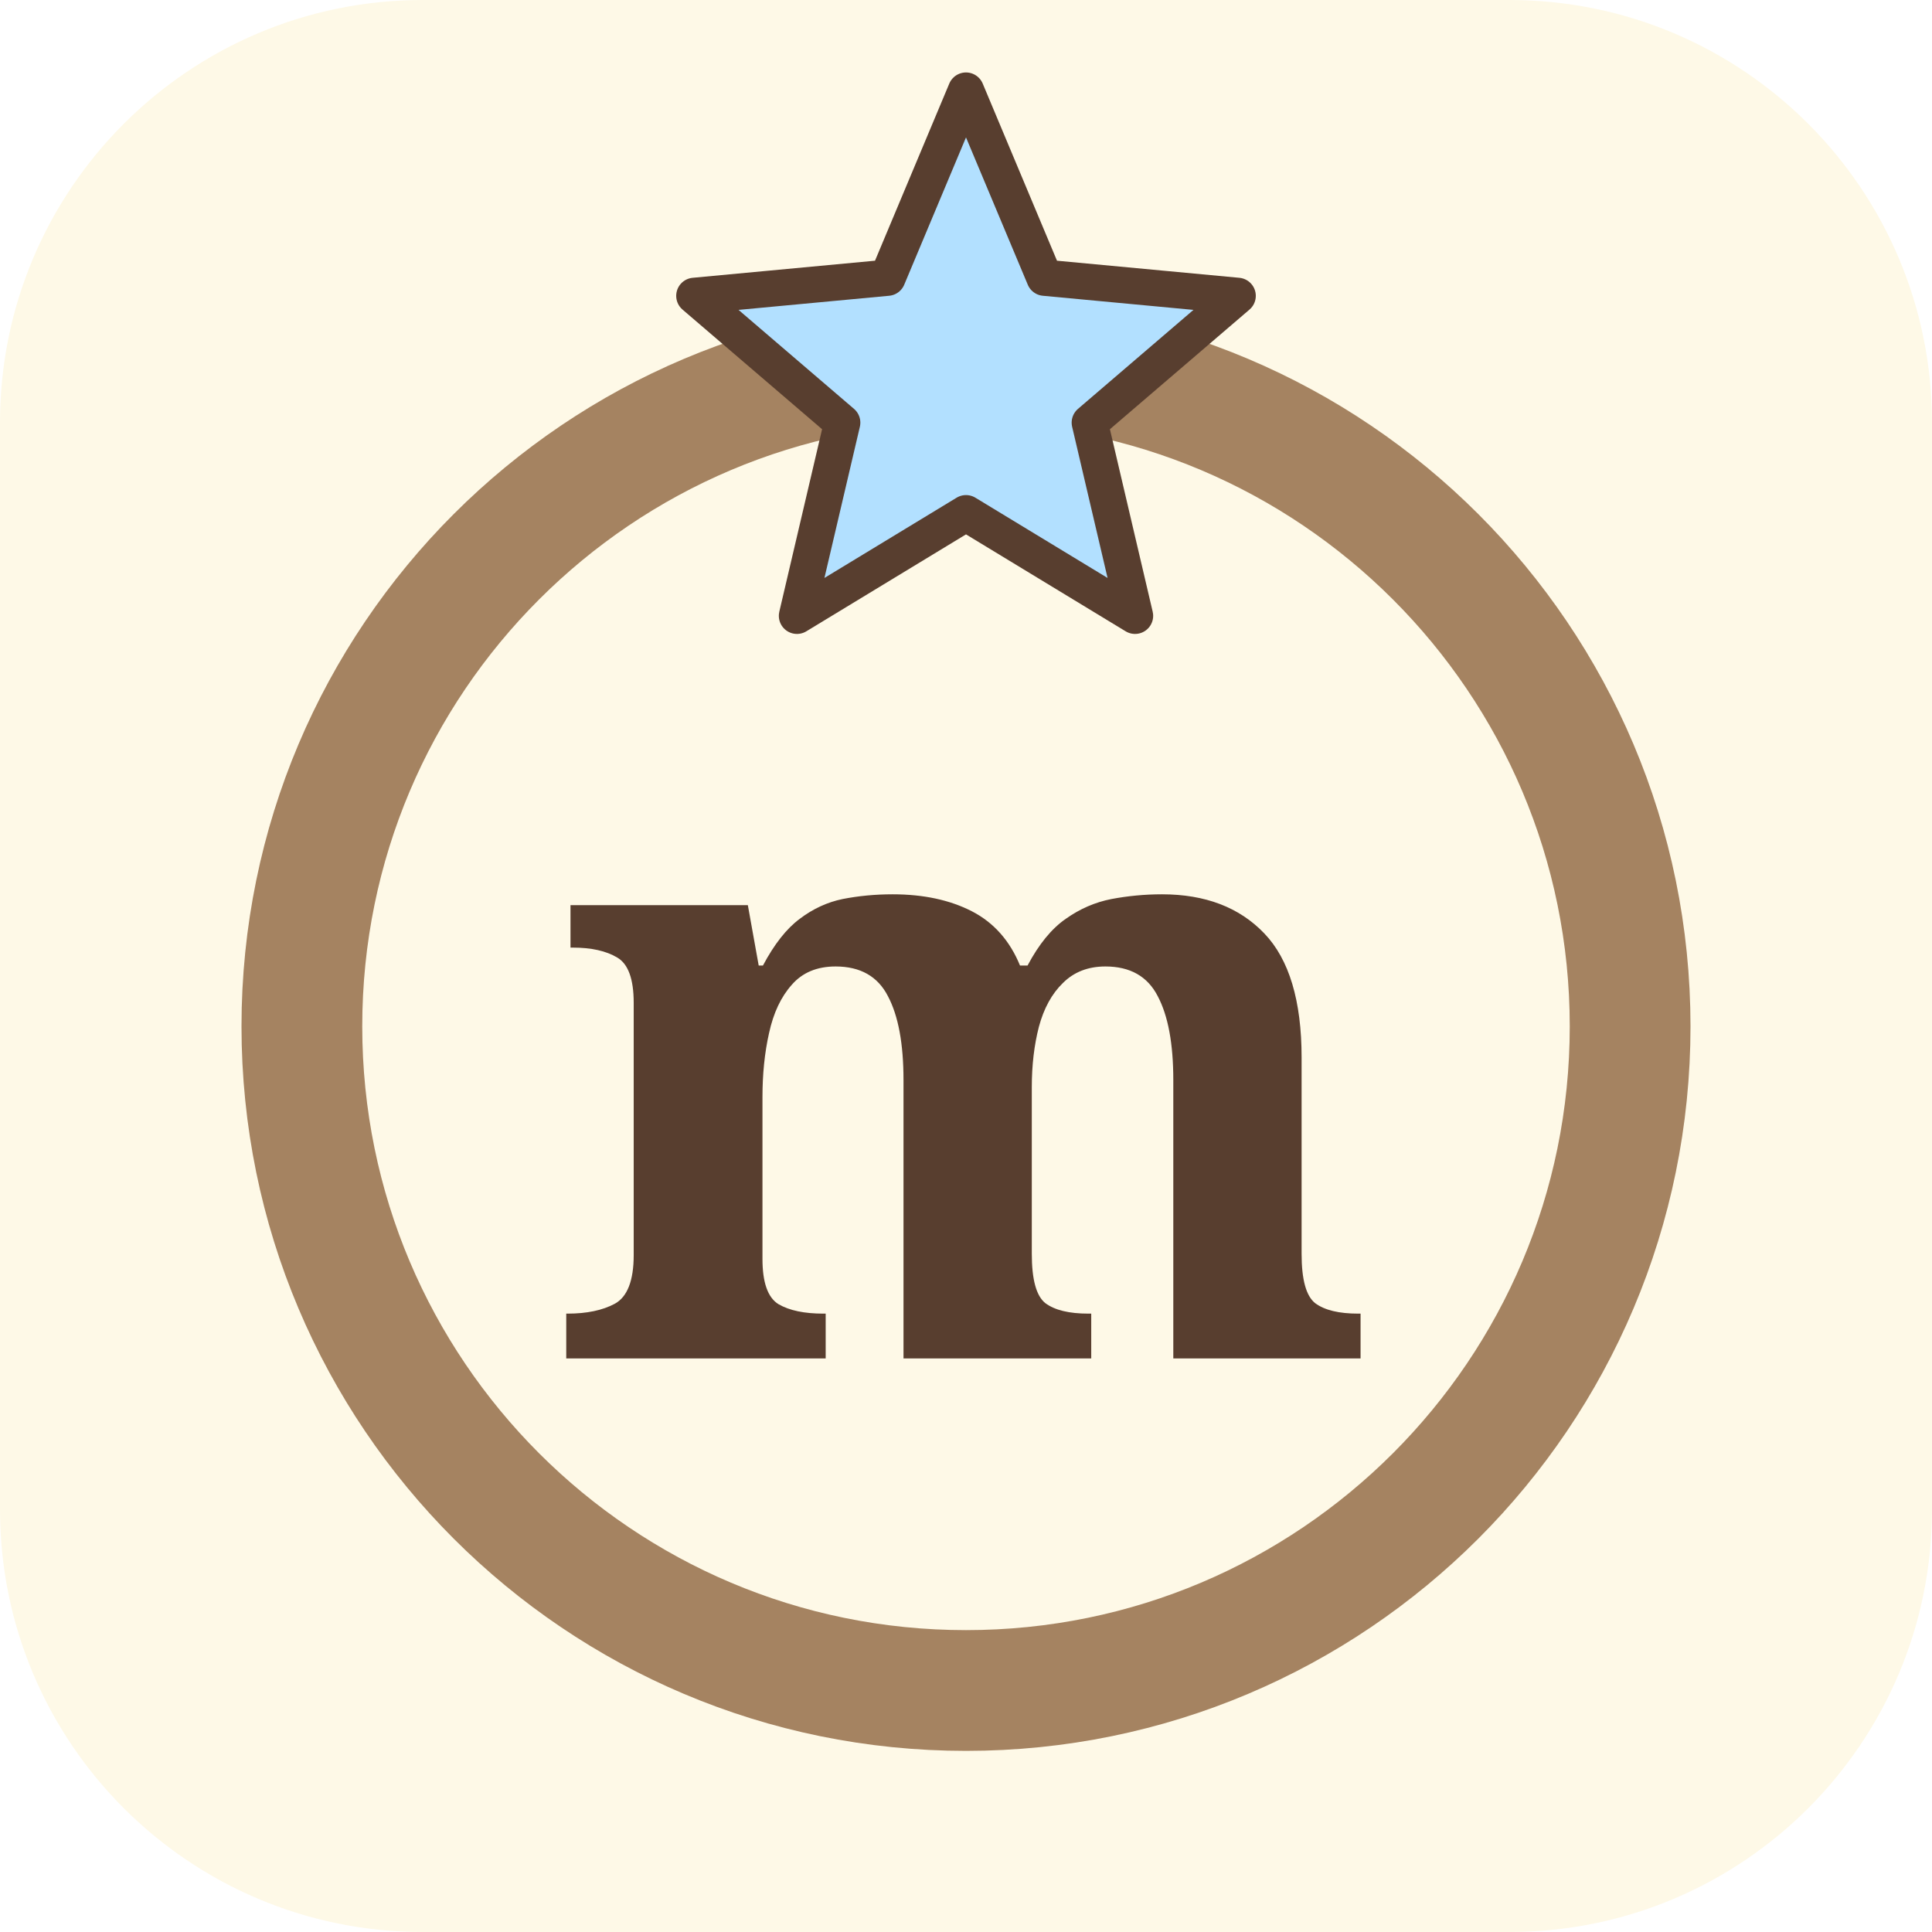
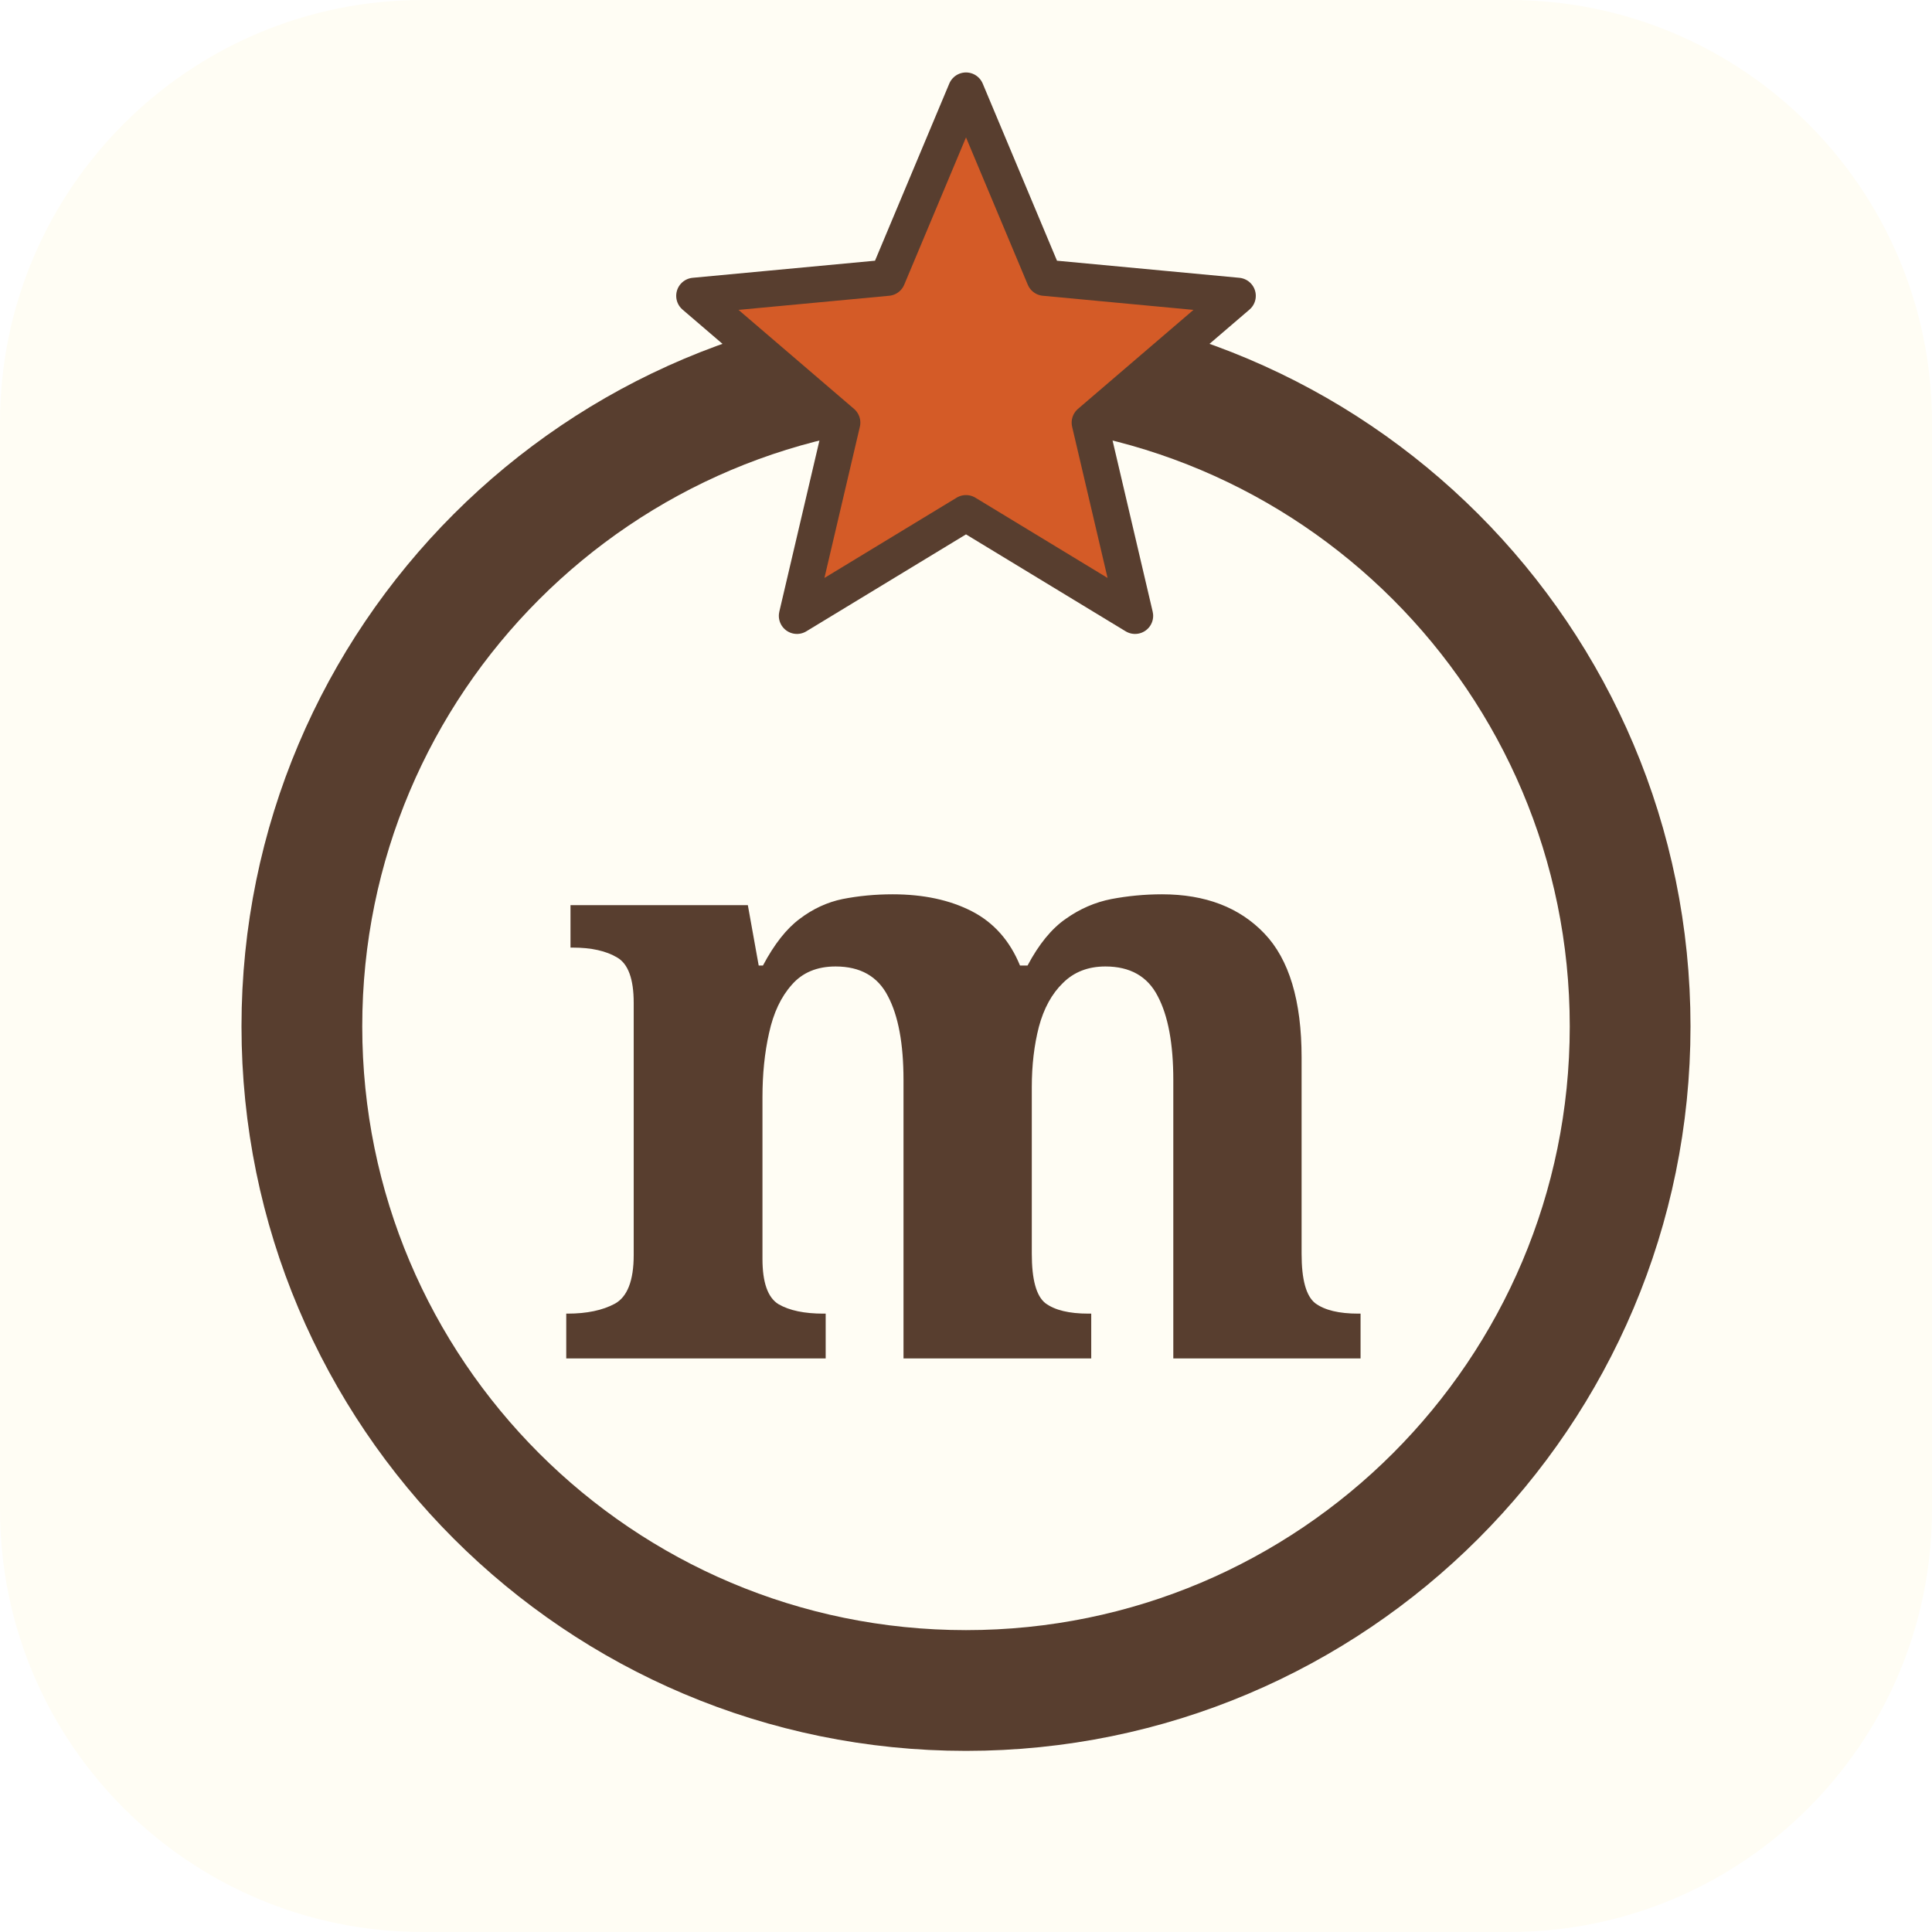
<svg xmlns="http://www.w3.org/2000/svg" viewBox="0 0 64 64">
-   <rect width="64" height="64" rx="14" fill="#fef9e7" />
-   <circle cx="32" cy="34" r="22" fill="none" stroke="#a58361" stroke-width="4" />
+   <rect width="64" height="64" rx="14" fill="#fffdf4" />
+   <circle cx="32" cy="34" r="22" fill="none" stroke="#583e2f" stroke-width="4" />
  <text x="32" y="45" text-anchor="middle" font-family="'Patua One',Rockwell,Georgia,serif" font-weight="700" font-size="28" fill="#583e2f">m</text>
-   <path d="M32 3l2.6 6.2 6.4.6-4.9 4.2 1.5 6.4L32 17l-5.6 3.4 1.5-6.4-4.9-4.2 6.4-.6z" fill="#b2e0ff" stroke="#583e2f" stroke-width="1.2" stroke-linejoin="round" />
+   <path d="M32 3l2.6 6.2 6.4.6-4.9 4.2 1.5 6.4L32 17l-5.6 3.4 1.5-6.4-4.9-4.2 6.4-.6z" fill="#d45b27" stroke="#583e2f" stroke-width="1.2" stroke-linejoin="round" />
</svg>
